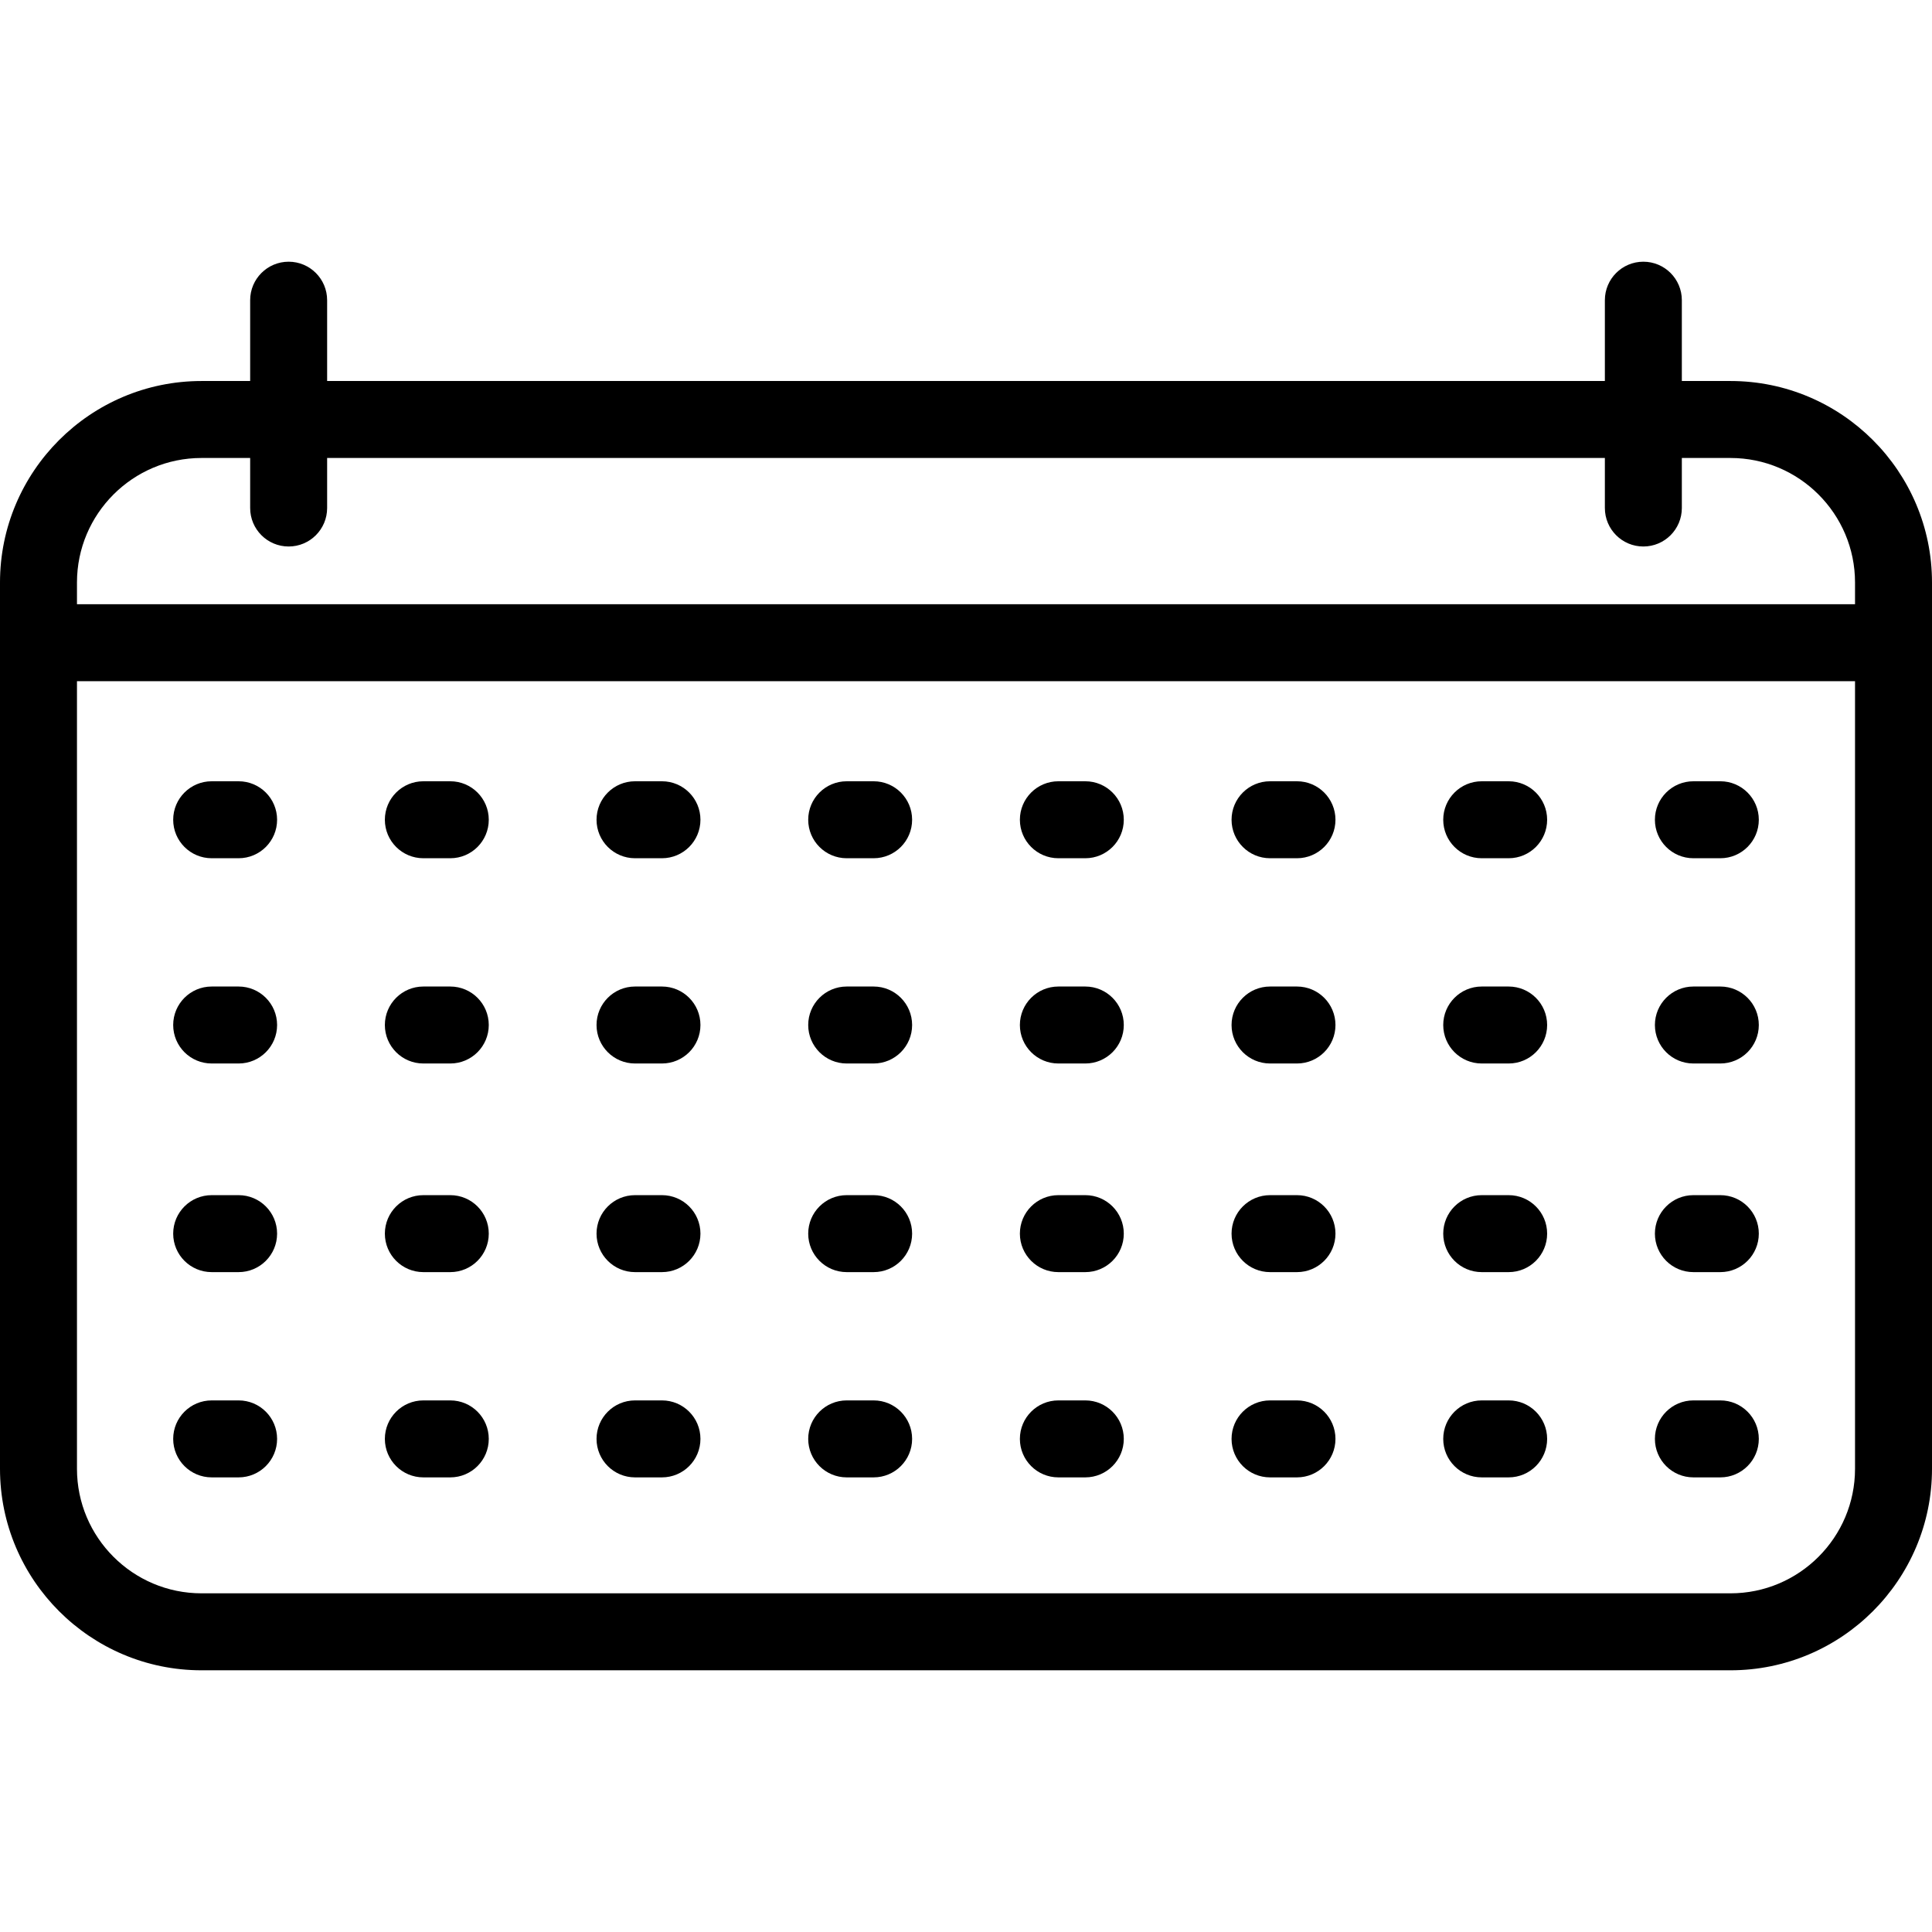
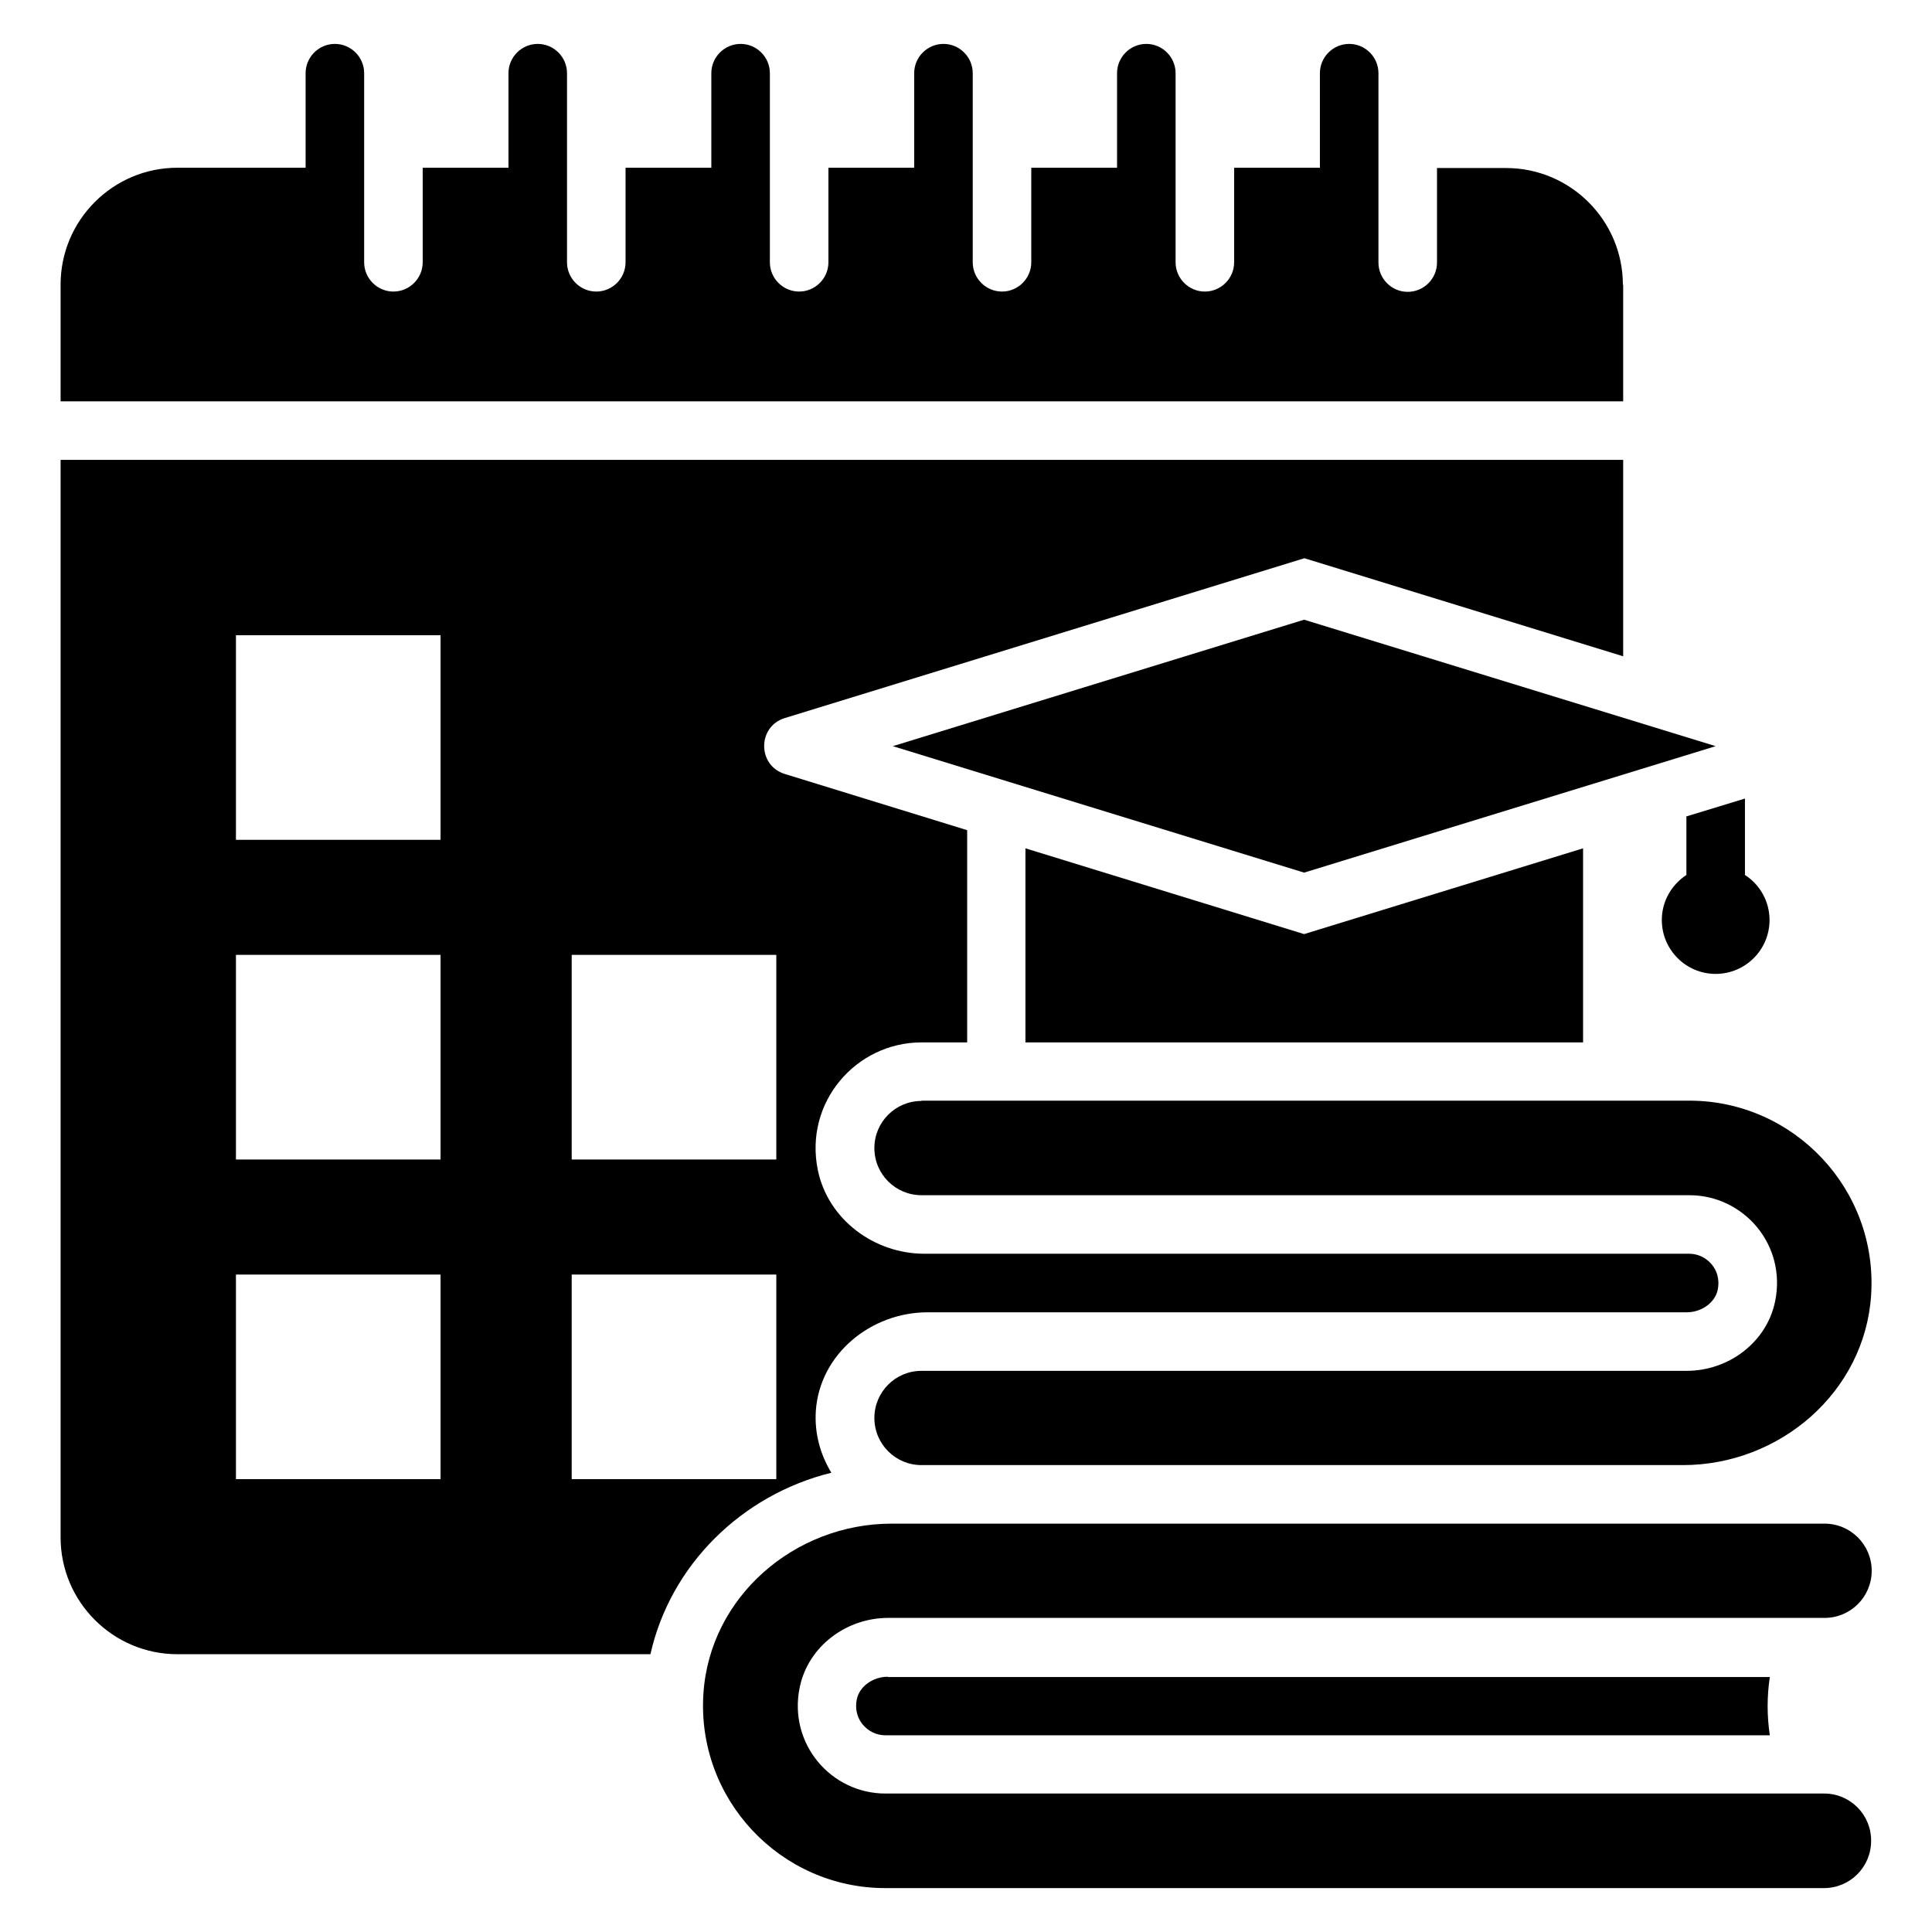
- <svg xmlns="http://www.w3.org/2000/svg" version="1.1" id="Layer_1" x="0px" y="0px" viewBox="0 0 512 512" style="enable-background:new 0 0 512 512;" xml:space="preserve">
-   <g>
-     <g>
-       <path d="M458.602,100.972h-12.897V79.554c0-5.632-4.567-10.199-10.199-10.199s-10.199,4.567-10.199,10.199v21.418H86.693V79.554    c0-5.632-4.567-10.199-10.199-10.199s-10.199,4.567-10.199,10.199v21.418H53.398C23.954,100.972,0,124.926,0,154.37v234.877    c0,29.444,23.954,53.398,53.398,53.398h405.203c29.445,0,53.399-23.954,53.399-53.398V154.37    C512,124.926,488.046,100.972,458.602,100.972z M491.602,389.247c0,18.195-14.804,33-33,33H53.398c-18.195,0-33-14.804-33-33    V180.526h471.203V389.247z M491.602,160.127H20.398v-5.757c0-18.195,14.804-33,33-33h12.897v13.259    c0,5.632,4.567,10.199,10.199,10.199s10.199-4.567,10.199-10.199v-13.259h338.614v13.259c0,5.632,4.567,10.199,10.199,10.199    s10.199-4.567,10.199-10.199v-13.259h12.897c18.195,0,33,14.804,33,33V160.127z" />
-     </g>
-   </g>
-   <g>
-     <g>
-       <path d="M63.235,207.044h-7.139c-5.632,0-10.199,4.567-10.199,10.199s4.567,10.199,10.199,10.199h7.139    c5.632,0,10.199-4.567,10.199-10.199S68.867,207.044,63.235,207.044z" />
-     </g>
-   </g>
-   <g>
-     <g>
-       <path d="M119.331,207.044h-7.139c-5.632,0-10.199,4.567-10.199,10.199s4.567,10.199,10.199,10.199h7.139    c5.632,0,10.199-4.567,10.199-10.199S124.963,207.044,119.331,207.044z" />
-     </g>
-   </g>
-   <g>
-     <g>
-       <path d="M175.426,207.044h-7.139c-5.632,0-10.199,4.567-10.199,10.199s4.567,10.199,10.199,10.199h7.139    c5.632,0,10.199-4.567,10.199-10.199S181.058,207.044,175.426,207.044z" />
-     </g>
-   </g>
-   <g>
-     <g>
-       <path d="M231.522,207.044h-7.139c-5.632,0-10.199,4.567-10.199,10.199s4.567,10.199,10.199,10.199h7.139    c5.632,0,10.199-4.567,10.199-10.199S237.154,207.044,231.522,207.044z" />
-     </g>
-   </g>
-   <g>
-     <g>
-       <path d="M287.618,207.044h-7.139c-5.632,0-10.199,4.567-10.199,10.199s4.567,10.199,10.199,10.199h7.139    c5.632,0,10.199-4.567,10.199-10.199S293.25,207.044,287.618,207.044z" />
-     </g>
-   </g>
-   <g>
-     <g>
-       <path d="M343.713,207.044h-7.139c-5.632,0-10.199,4.567-10.199,10.199s4.567,10.199,10.199,10.199h7.139    c5.632,0,10.199-4.567,10.199-10.199S349.345,207.044,343.713,207.044z" />
-     </g>
-   </g>
-   <g>
-     <g>
-       <path d="M399.809,207.044h-7.139c-5.632,0-10.199,4.567-10.199,10.199s4.567,10.199,10.199,10.199h7.139    c5.632,0,10.199-4.567,10.199-10.199S405.441,207.044,399.809,207.044z" />
-     </g>
-   </g>
-   <g>
-     <g>
-       <path d="M455.904,207.044h-7.139c-5.632,0-10.199,4.567-10.199,10.199s4.567,10.199,10.199,10.199h7.139    c5.632,0,10.199-4.567,10.199-10.199S461.536,207.044,455.904,207.044z" />
-     </g>
-   </g>
-   <g>
-     <g>
-       <path d="M63.235,261.439h-7.139c-5.632,0-10.199,4.567-10.199,10.199c0,5.632,4.567,10.199,10.199,10.199h7.139    c5.632,0,10.199-4.567,10.199-10.199C73.434,266.006,68.867,261.439,63.235,261.439z" />
-     </g>
-   </g>
-   <g>
-     <g>
-       <path d="M119.331,261.439h-7.139c-5.632,0-10.199,4.567-10.199,10.199c0,5.632,4.567,10.199,10.199,10.199h7.139    c5.632,0,10.199-4.567,10.199-10.199C129.53,266.006,124.963,261.439,119.331,261.439z" />
-     </g>
-   </g>
-   <g>
-     <g>
-       <path d="M175.426,261.439h-7.139c-5.632,0-10.199,4.567-10.199,10.199c0,5.632,4.567,10.199,10.199,10.199h7.139    c5.632,0,10.199-4.567,10.199-10.199C185.625,266.006,181.058,261.439,175.426,261.439z" />
-     </g>
-   </g>
-   <g>
-     <g>
-       <path d="M231.522,261.439h-7.139c-5.632,0-10.199,4.567-10.199,10.199c0,5.632,4.567,10.199,10.199,10.199h7.139    c5.632,0,10.199-4.567,10.199-10.199C241.721,266.006,237.154,261.439,231.522,261.439z" />
-     </g>
-   </g>
-   <g>
-     <g>
-       <path d="M287.618,261.439h-7.139c-5.632,0-10.199,4.567-10.199,10.199c0,5.632,4.567,10.199,10.199,10.199h7.139    c5.632,0,10.199-4.567,10.199-10.199C297.817,266.006,293.25,261.439,287.618,261.439z" />
-     </g>
-   </g>
-   <g>
-     <g>
-       <path d="M343.713,261.439h-7.139c-5.632,0-10.199,4.567-10.199,10.199c0,5.632,4.567,10.199,10.199,10.199h7.139    c5.632,0,10.199-4.567,10.199-10.199C353.912,266.006,349.345,261.439,343.713,261.439z" />
-     </g>
-   </g>
-   <g>
-     <g>
-       <path d="M399.809,261.439h-7.139c-5.632,0-10.199,4.567-10.199,10.199c0,5.632,4.567,10.199,10.199,10.199h7.139    c5.632,0,10.199-4.567,10.199-10.199C410.008,266.006,405.441,261.439,399.809,261.439z" />
-     </g>
-   </g>
-   <g>
-     <g>
-       <path d="M455.904,261.439h-7.139c-5.632,0-10.199,4.567-10.199,10.199c0,5.632,4.567,10.199,10.199,10.199h7.139    c5.632,0,10.199-4.567,10.199-10.199C466.104,266.006,461.536,261.439,455.904,261.439z" />
-     </g>
-   </g>
-   <g>
-     <g>
-       <path d="M63.235,316.727h-7.139c-5.632,0-10.199,4.567-10.199,10.199s4.567,10.199,10.199,10.199h7.139    c5.632,0,10.199-4.567,10.199-10.199S68.867,316.727,63.235,316.727z" />
-     </g>
-   </g>
-   <g>
-     <g>
-       <path d="M119.331,316.727h-7.139c-5.632,0-10.199,4.567-10.199,10.199s4.567,10.199,10.199,10.199h7.139    c5.632,0,10.199-4.567,10.199-10.199S124.963,316.727,119.331,316.727z" />
-     </g>
-   </g>
-   <g>
-     <g>
-       <path d="M175.426,316.727h-7.139c-5.632,0-10.199,4.567-10.199,10.199s4.567,10.199,10.199,10.199h7.139    c5.632,0,10.199-4.567,10.199-10.199S181.058,316.727,175.426,316.727z" />
-     </g>
-   </g>
-   <g>
-     <g>
-       <path d="M231.522,316.727h-7.139c-5.632,0-10.199,4.567-10.199,10.199s4.567,10.199,10.199,10.199h7.139    c5.632,0,10.199-4.567,10.199-10.199S237.154,316.727,231.522,316.727z" />
-     </g>
-   </g>
-   <g>
-     <g>
-       <path d="M287.618,316.727h-7.139c-5.632,0-10.199,4.567-10.199,10.199s4.567,10.199,10.199,10.199h7.139    c5.632,0,10.199-4.567,10.199-10.199S293.25,316.727,287.618,316.727z" />
-     </g>
-   </g>
-   <g>
-     <g>
-       <path d="M343.713,316.727h-7.139c-5.632,0-10.199,4.567-10.199,10.199s4.567,10.199,10.199,10.199h7.139    c5.632,0,10.199-4.567,10.199-10.199S349.345,316.727,343.713,316.727z" />
-     </g>
-   </g>
-   <g>
-     <g>
-       <path d="M399.809,316.727h-7.139c-5.632,0-10.199,4.567-10.199,10.199s4.567,10.199,10.199,10.199h7.139    c5.632,0,10.199-4.567,10.199-10.199S405.441,316.727,399.809,316.727z" />
-     </g>
-   </g>
-   <g>
-     <g>
-       <path d="M455.904,316.727h-7.139c-5.632,0-10.199,4.567-10.199,10.199s4.567,10.199,10.199,10.199h7.139    c5.632,0,10.199-4.567,10.199-10.199S461.536,316.727,455.904,316.727z" />
-     </g>
-   </g>
-   <g>
-     <g>
-       <path d="M63.235,371.122h-7.139c-5.632,0-10.199,4.567-10.199,10.199c0,5.632,4.567,10.199,10.199,10.199h7.139    c5.632,0,10.199-4.567,10.199-10.199C73.434,375.69,68.867,371.122,63.235,371.122z" />
-     </g>
-   </g>
-   <g>
-     <g>
-       <path d="M119.331,371.122h-7.139c-5.632,0-10.199,4.567-10.199,10.199c0,5.632,4.567,10.199,10.199,10.199h7.139    c5.632,0,10.199-4.567,10.199-10.199C129.53,375.69,124.963,371.122,119.331,371.122z" />
-     </g>
-   </g>
-   <g>
-     <g>
-       <path d="M175.426,371.122h-7.139c-5.632,0-10.199,4.567-10.199,10.199c0,5.632,4.567,10.199,10.199,10.199h7.139    c5.632,0,10.199-4.567,10.199-10.199C185.625,375.69,181.058,371.122,175.426,371.122z" />
-     </g>
-   </g>
-   <g>
-     <g>
-       <path d="M231.522,371.122h-7.139c-5.632,0-10.199,4.567-10.199,10.199c0,5.632,4.567,10.199,10.199,10.199h7.139    c5.632,0,10.199-4.567,10.199-10.199C241.721,375.69,237.154,371.122,231.522,371.122z" />
-     </g>
-   </g>
-   <g>
-     <g>
-       <path d="M287.618,371.122h-7.139c-5.632,0-10.199,4.567-10.199,10.199c0,5.632,4.567,10.199,10.199,10.199h7.139    c5.632,0,10.199-4.567,10.199-10.199C297.817,375.69,293.25,371.122,287.618,371.122z" />
-     </g>
-   </g>
-   <g>
-     <g>
-       <path d="M343.713,371.122h-7.139c-5.632,0-10.199,4.567-10.199,10.199c0,5.632,4.567,10.199,10.199,10.199h7.139    c5.632,0,10.199-4.567,10.199-10.199C353.912,375.69,349.345,371.122,343.713,371.122z" />
-     </g>
-   </g>
-   <g>
-     <g>
-       <path d="M399.809,371.122h-7.139c-5.632,0-10.199,4.567-10.199,10.199c0,5.632,4.567,10.199,10.199,10.199h7.139    c5.632,0,10.199-4.567,10.199-10.199C410.008,375.69,405.441,371.122,399.809,371.122z" />
-     </g>
-   </g>
-   <g>
-     <g>
-       <path d="M455.904,371.122h-7.139c-5.632,0-10.199,4.567-10.199,10.199c0,5.632,4.567,10.199,10.199,10.199h7.139    c5.632,0,10.199-4.567,10.199-10.199C466.104,375.69,461.536,371.122,455.904,371.122z" />
-     </g>
-   </g>
-   <g>
- </g>
-   <g>
- </g>
-   <g>
- </g>
-   <g>
- </g>
-   <g>
- </g>
-   <g>
- </g>
-   <g>
- </g>
-   <g>
- </g>
-   <g>
- </g>
-   <g>
- </g>
-   <g>
- </g>
-   <g>
- </g>
-   <g>
- </g>
-   <g>
- </g>
-   <g>
- </g>
+ <svg xmlns="http://www.w3.org/2000/svg" version="1.1" x="0px" y="0px" viewBox="0 0 66 66" style="enable-background:new 0 0 66 66;" xml:space="preserve">
+   <path d="M55.44,9.73c0-2.2-1.79-3.99-3.99-3.99h-2.36v3.23c0,0.55-0.45,1-1,1s-1-0.45-1-1V5.73V2.5c0-0.55-0.45-1-1-1s-1,0.45-1,1  v3.23h-2.93v3.23c0,0.55-0.45,1-1,1s-1-0.45-1-1V5.73V2.5c0-0.55-0.45-1-1-1s-1,0.45-1,1v3.23h-2.93v3.23c0,0.55-0.45,1-1,1  s-1-0.45-1-1V5.73V2.5c0-0.55-0.45-1-1-1s-1,0.45-1,1v3.23h-2.93v3.23c0,0.55-0.45,1-1,1s-1-0.45-1-1V5.73V2.5c0-0.55-0.45-1-1-1  s-1,0.45-1,1v3.23h-2.93v3.23c0,0.55-0.45,1-1,1s-1-0.45-1-1V5.73V2.5c0-0.55-0.45-1-1-1s-1,0.45-1,1v3.23h-2.93v3.23  c0,0.55-0.45,1-1,1s-1-0.45-1-1V5.73V2.5c0-0.55-0.45-1-1-1s-1,0.45-1,1v3.23H6.06c-2.2,0-3.99,1.79-3.99,3.99v3.99h53.38V9.73z" />
+   <polygon points="30.5,25.49 44.55,29.81 58.61,25.49 44.55,21.17 " />
+   <path d="M62.32,61.27H30.25c-1.86,0-3.33-1.7-2.93-3.63c0.29-1.4,1.59-2.37,3.02-2.37h31.99c0.89,0,1.61-0.72,1.61-1.61  c0-0.89-0.72-1.61-1.61-1.61H30.46c-3.31,0-6.21,2.49-6.43,5.8c-0.24,3.62,2.64,6.65,6.21,6.65h32.07c0.89,0,1.61-0.72,1.61-1.61  C63.93,62,63.21,61.27,62.32,61.27z" />
+   <path d="M31.48,37.61c-0.89,0-1.61,0.72-1.61,1.61c0,0.89,0.72,1.61,1.61,1.61h26.23c1.86,0,3.33,1.7,2.93,3.63  c-0.29,1.4-1.59,2.37-3.02,2.37H31.48c-0.89,0-1.61,0.72-1.61,1.61c0,0.89,0.72,1.61,1.61,1.61h26.01c3.31,0,6.21-2.49,6.43-5.8  c0.24-3.62-2.64-6.65-6.21-6.65H31.48z" />
+   <path d="M57.61,27.89v2c-0.5,0.33-0.84,0.89-0.84,1.54c0,1.01,0.82,1.84,1.84,1.84c1.01,0,1.84-0.82,1.84-1.84  c0-0.64-0.33-1.21-0.84-1.54v-2.61L57.61,27.89z" />
+   <path d="M30.33,57.28c-0.51,0-0.97,0.33-1.06,0.77c-0.08,0.4,0.06,0.69,0.2,0.86c0.19,0.23,0.47,0.37,0.77,0.37h30.22  c-0.1-0.66-0.1-1.33,0-1.99H30.33z" />
+   <polygon points="44.55,31.91 35.03,28.98 35.03,35.61 54.08,35.61 54.08,28.98 " />
+   <path d="M28.4,50.31c-0.37-0.61-0.58-1.33-0.53-2.11c0.13-1.94,1.88-3.37,3.82-3.37h25.93c0.51,0,0.97-0.33,1.06-0.77  c0.08-0.4-0.06-0.69-0.2-0.86c-0.19-0.23-0.47-0.37-0.77-0.37H31.58c-1.72,0-3.29-1.17-3.64-2.85c-0.48-2.32,1.3-4.37,3.54-4.37  h1.56v-7.25l-6.23-1.92c-0.94-0.29-0.94-1.62,0-1.91l17.75-5.46l10.89,3.35v-6.71H2.07v36.81c0,2.2,1.79,3.99,3.99,3.99h16.16  C22.9,53.47,25.33,51.07,28.4,50.31z M19.53,32.62h6.99v6.99h-6.99V32.62z M15.04,50.53H8.06v-6.99h6.99V50.53z M15.04,39.61H8.06  v-6.99h6.99V39.61z M15.04,28.69H8.06V21.7h6.99V28.69z M19.53,50.53v-6.99h6.99v6.99H19.53z" />
</svg>
